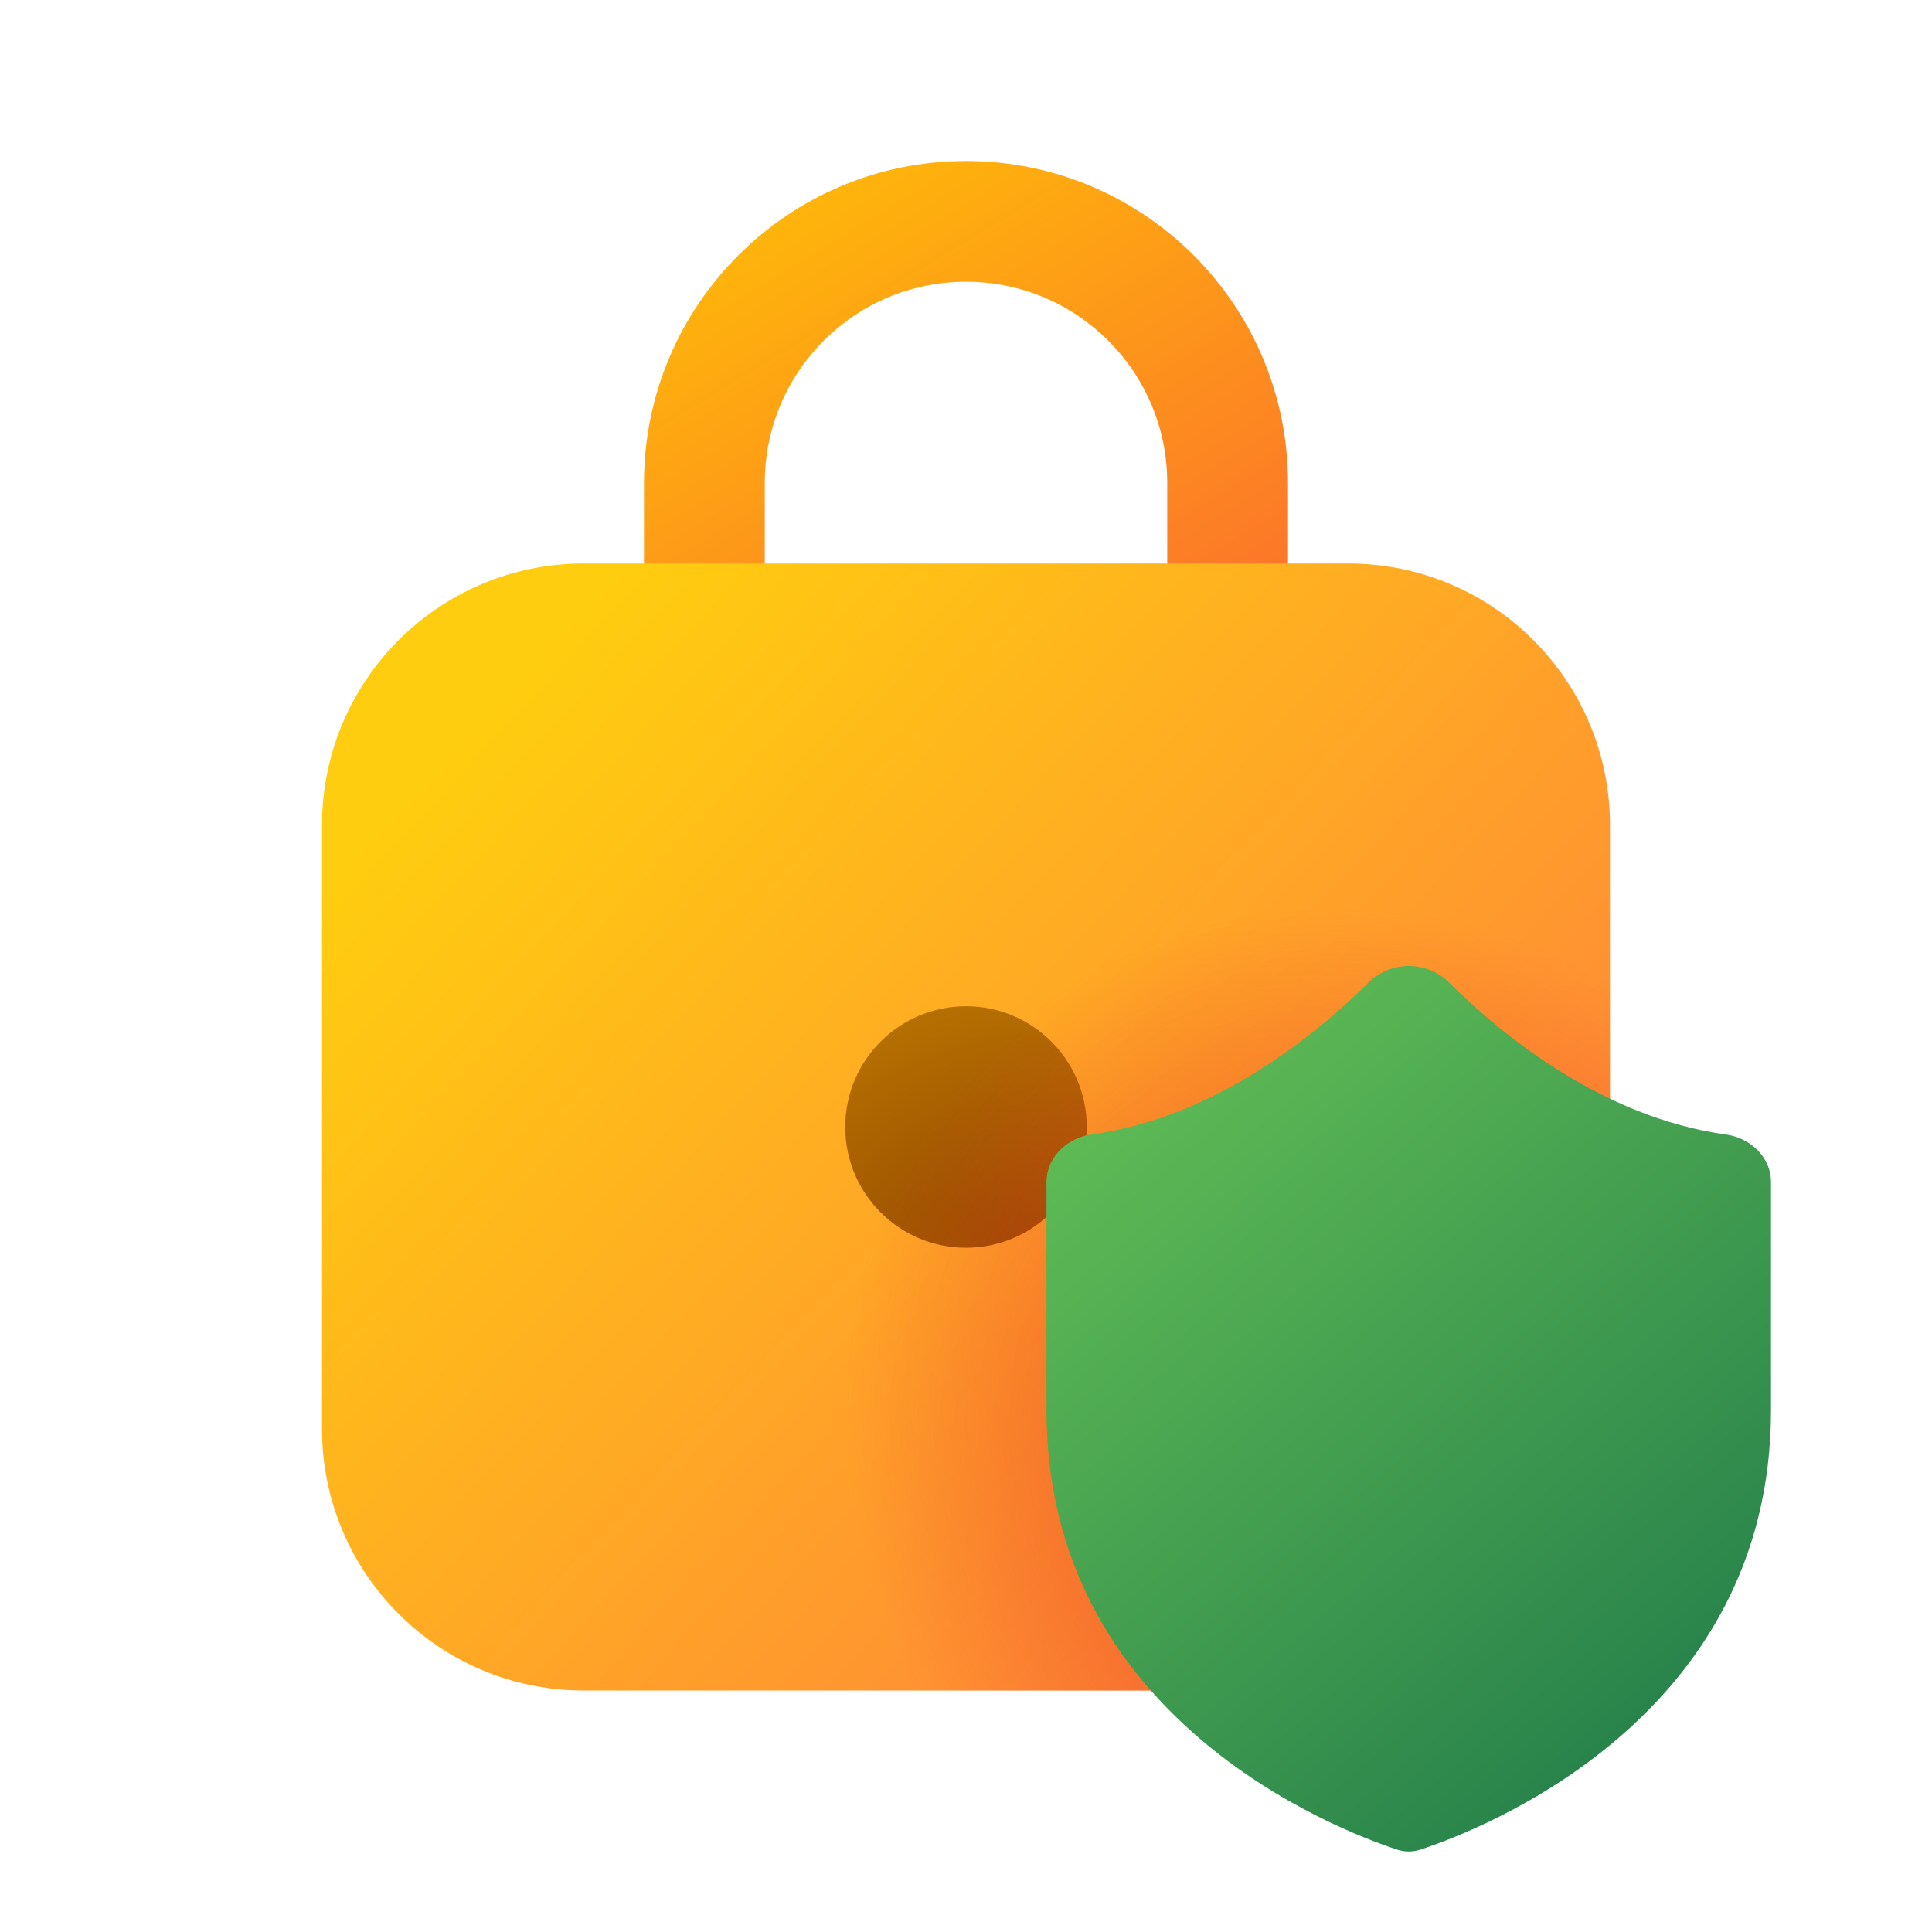
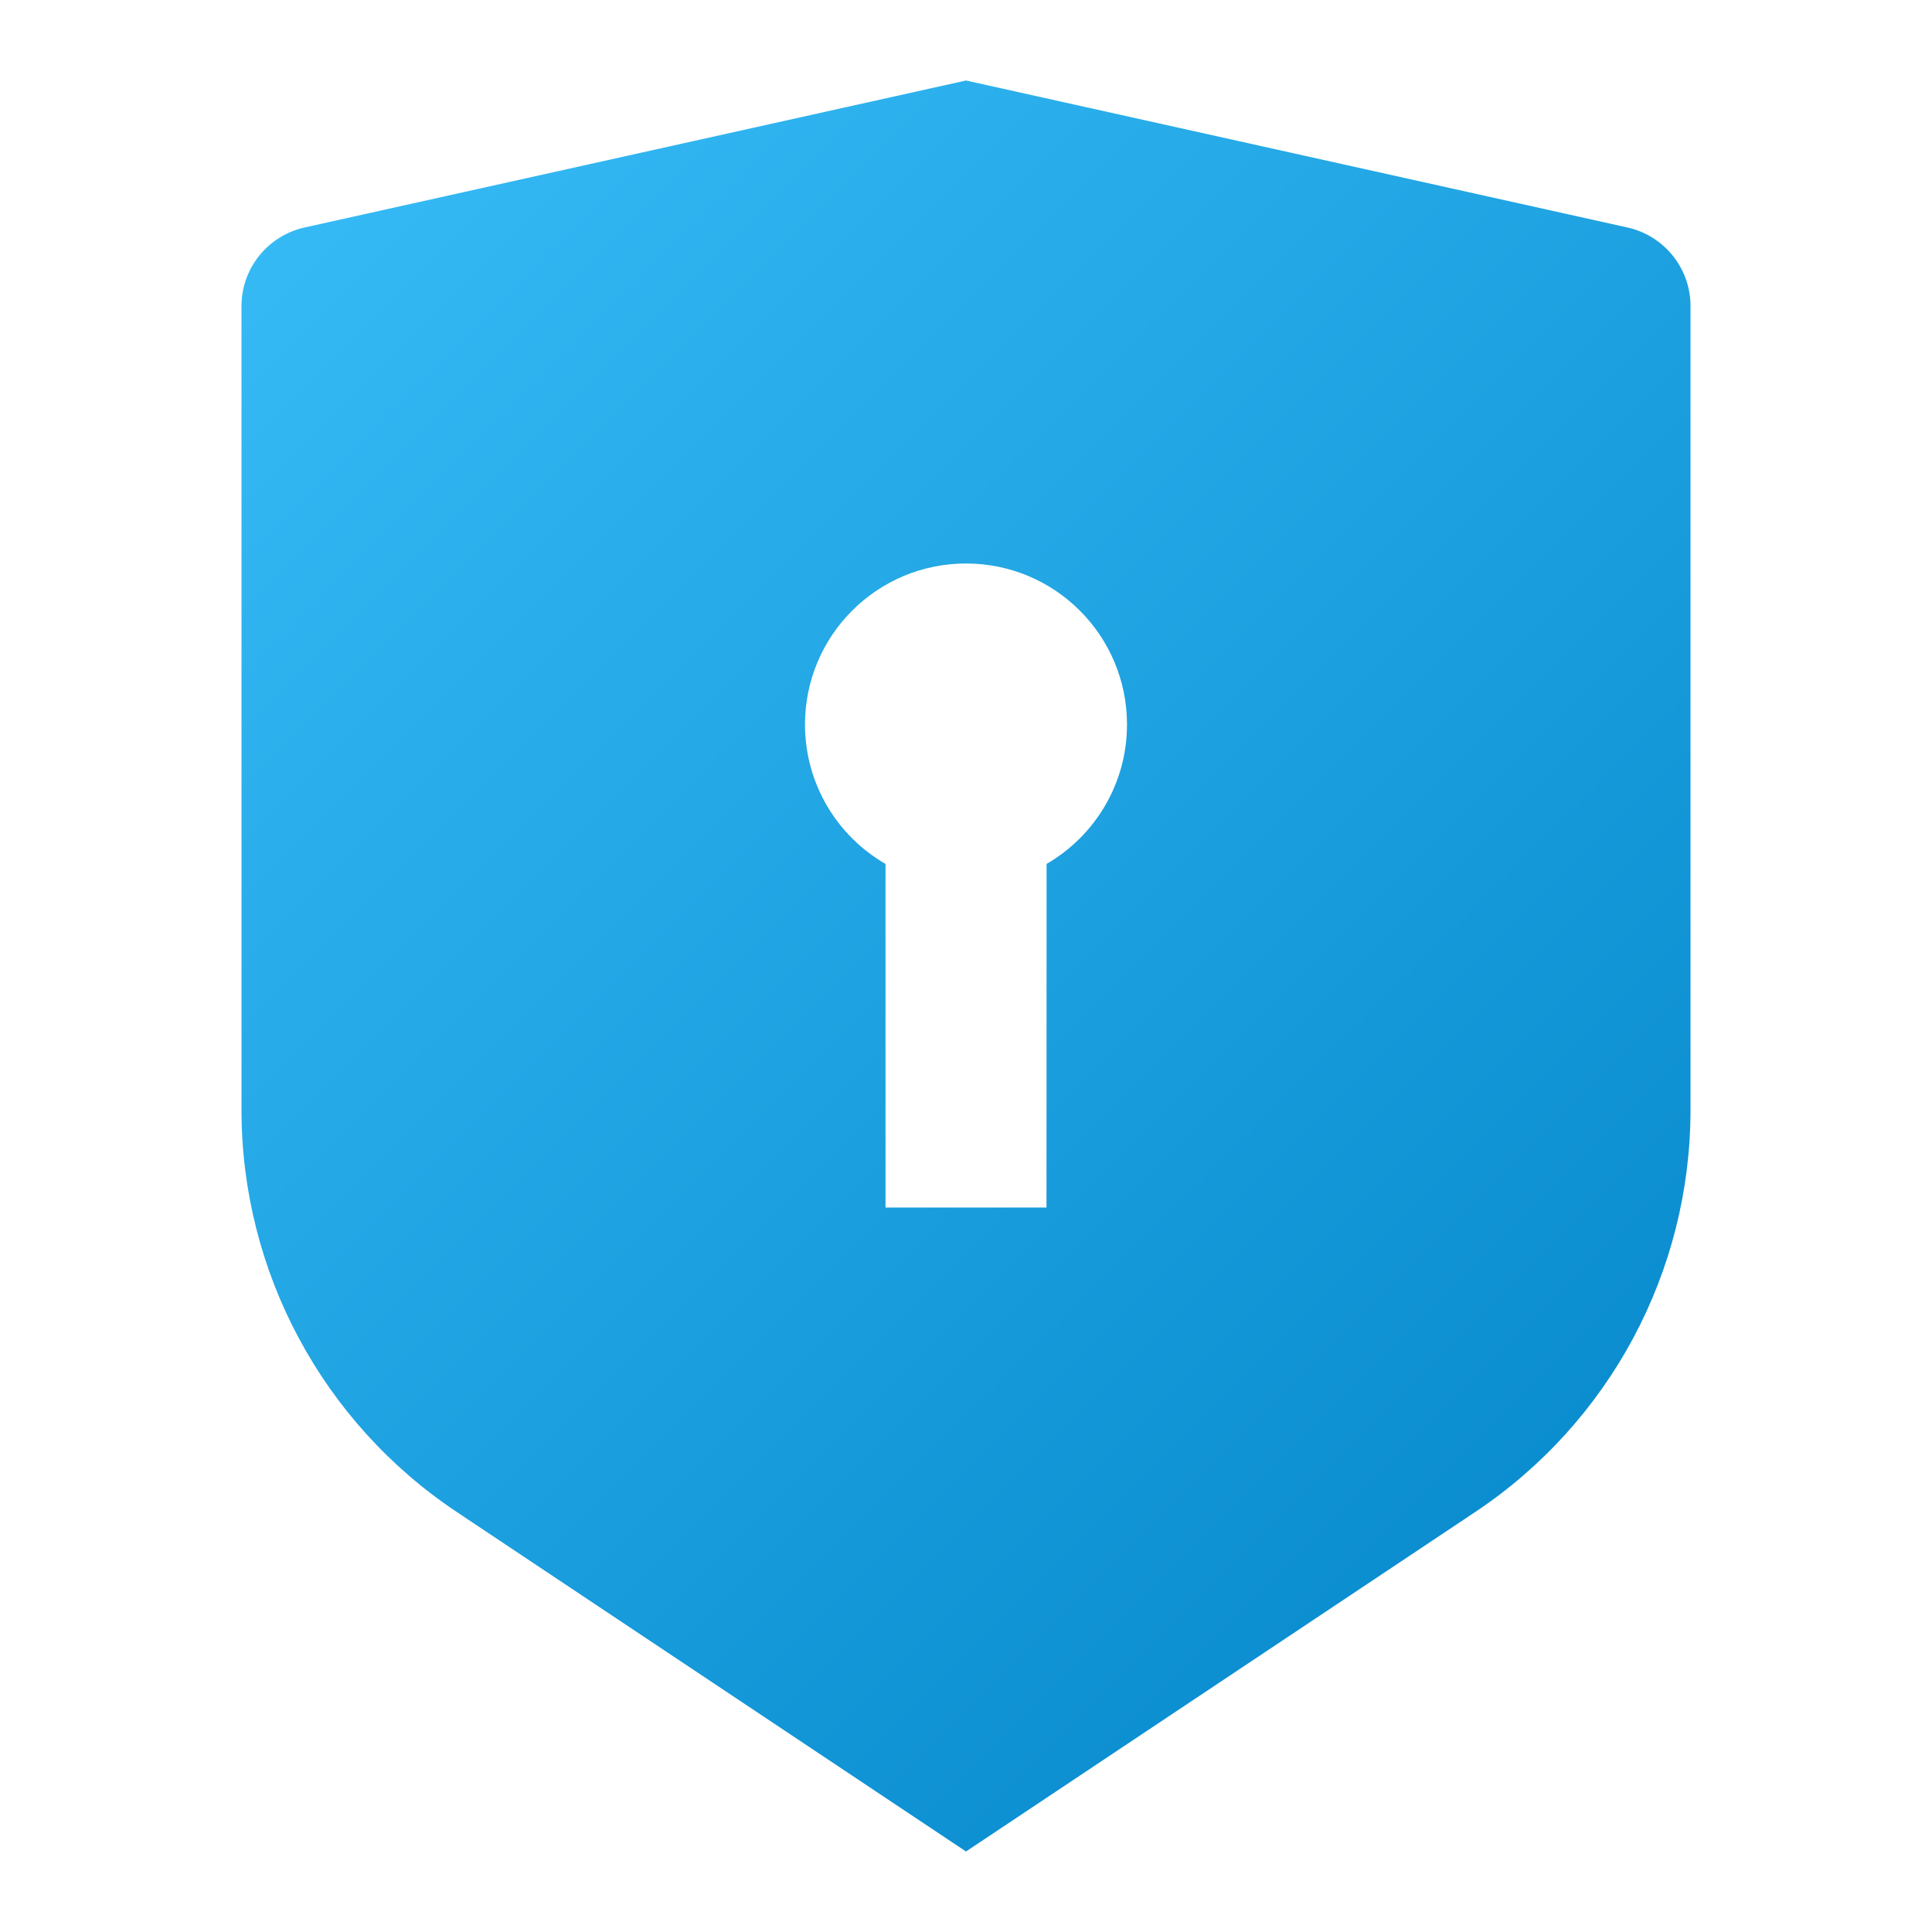
<svg xmlns="http://www.w3.org/2000/svg" viewBox="0 0 24 24" width="24" height="24">
+   <defs>
+     <linearGradient id="ri_lock_shield" x1="2" y1="2" x2="22" y2="22" gradientUnits="userSpaceOnUse">
+       <stop stop-color="#38bdf8" />
+       <stop offset="1" stop-color="#0284c7" />
+     </linearGradient>
+   </defs>
  <g fill="none">
-     <path fill="url(#SVGZFAsATbD)" d="M12 2a4 4 0 0 0-4 4v1.5h1.5V6a2.5 2.5 0 0 1 5 0v1.5H16V6a4 4 0 0 0-4-4" />
-     <path fill="url(#SVGWGGuSc4j)" d="M20 10.25A3.25 3.25 0 0 0 16.75 7h-9.5A3.25 3.25 0 0 0 4 10.25v7.5A3.25 3.25 0 0 0 7.25 21h9.5A3.25 3.25 0 0 0 20 17.75z" />
-     <path fill="url(#SVGM8vxsbDr)" d="M12 15.5a1.5 1.5 0 1 0 0-3a1.5 1.5 0 0 0 0 3" />
-     <path fill="url(#SVG6bc1Oc1J)" d="M20 10.25A3.25 3.25 0 0 0 16.75 7h-9.5A3.25 3.25 0 0 0 4 10.25v7.5A3.25 3.25 0 0 0 7.25 21h9.5A3.25 3.25 0 0 0 20 17.75z" />
-     <path fill="url(#SVG5D6cQZYG)" d="M17.99 12.195c.652.65 1.907 1.685 3.449 1.898c.308.042.561.285.561.589v2.838c0 3.816-3.58 5.201-4.353 5.456a.46.46 0 0 1-.293 0C16.58 22.721 13 21.336 13 17.52v-2.838c0-.304.253-.547.561-.59c1.542-.212 2.797-1.247 3.45-1.898a.714.714 0 0 1 .979 0" />
-     <defs>
-       <linearGradient id="SVGZFAsATbD" x1="9.714" x2="15.835" y1=".949" y2="11.057" gradientUnits="userSpaceOnUse">
-         <stop stop-color="#ffc205" />
-         <stop offset="1" stop-color="#fb5937" />
-       </linearGradient>
-       <linearGradient id="SVGWGGuSc4j" x1="21.143" x2="6.542" y1="21.875" y2="8.278" gradientUnits="userSpaceOnUse">
-         <stop stop-color="#ff6f47" />
-         <stop offset="1" stop-color="#ffcd0f" />
-       </linearGradient>
-       <linearGradient id="SVG5D6cQZYG" x1="14.688" x2="23.007" y1="12" y2="21.767" gradientUnits="userSpaceOnUse">
-         <stop stop-color="#62be55" />
-         <stop offset="1" stop-color="#1e794a" />
-       </linearGradient>
-       <radialGradient id="SVGM8vxsbDr" cx="0" cy="0" r="1" gradientTransform="rotate(254.055 12.22 2.941)scale(5.46008 7.57586)" gradientUnits="userSpaceOnUse">
-         <stop stop-color="#944600" />
-         <stop offset="1" stop-color="#cd8e02" />
-       </radialGradient>
-       <radialGradient id="SVG6bc1Oc1J" cx="0" cy="0" r="1" gradientTransform="rotate(142.708 5.52 11.934)scale(6.46446 7.08296)" gradientUnits="userSpaceOnUse">
-         <stop stop-color="#eb4824" />
-         <stop offset=".99" stop-color="#eb4824" stop-opacity="0" />
-       </radialGradient>
-     </defs>
+     <path fill="url(#ri_lock_shield)" d="M12 1L20.217 2.826C20.674 2.928 21 3.333 21 3.802V13.789C21 15.795 19.997 17.668 18.328 18.781L12 23L5.672 18.781C4.003 17.668 3 15.795 3 13.789V3.802C3 3.333 3.326 2.928 3.783 2.826L12 1ZM12 7C10.895 7 10 7.895 10 9C10 9.74 10.402 10.387 11 10.732L11 15H13L13.001 10.732C13.598 10.386 14 9.74 14 9C14 7.895 13.105 7 12 7Z" />
  </g>
</svg>
